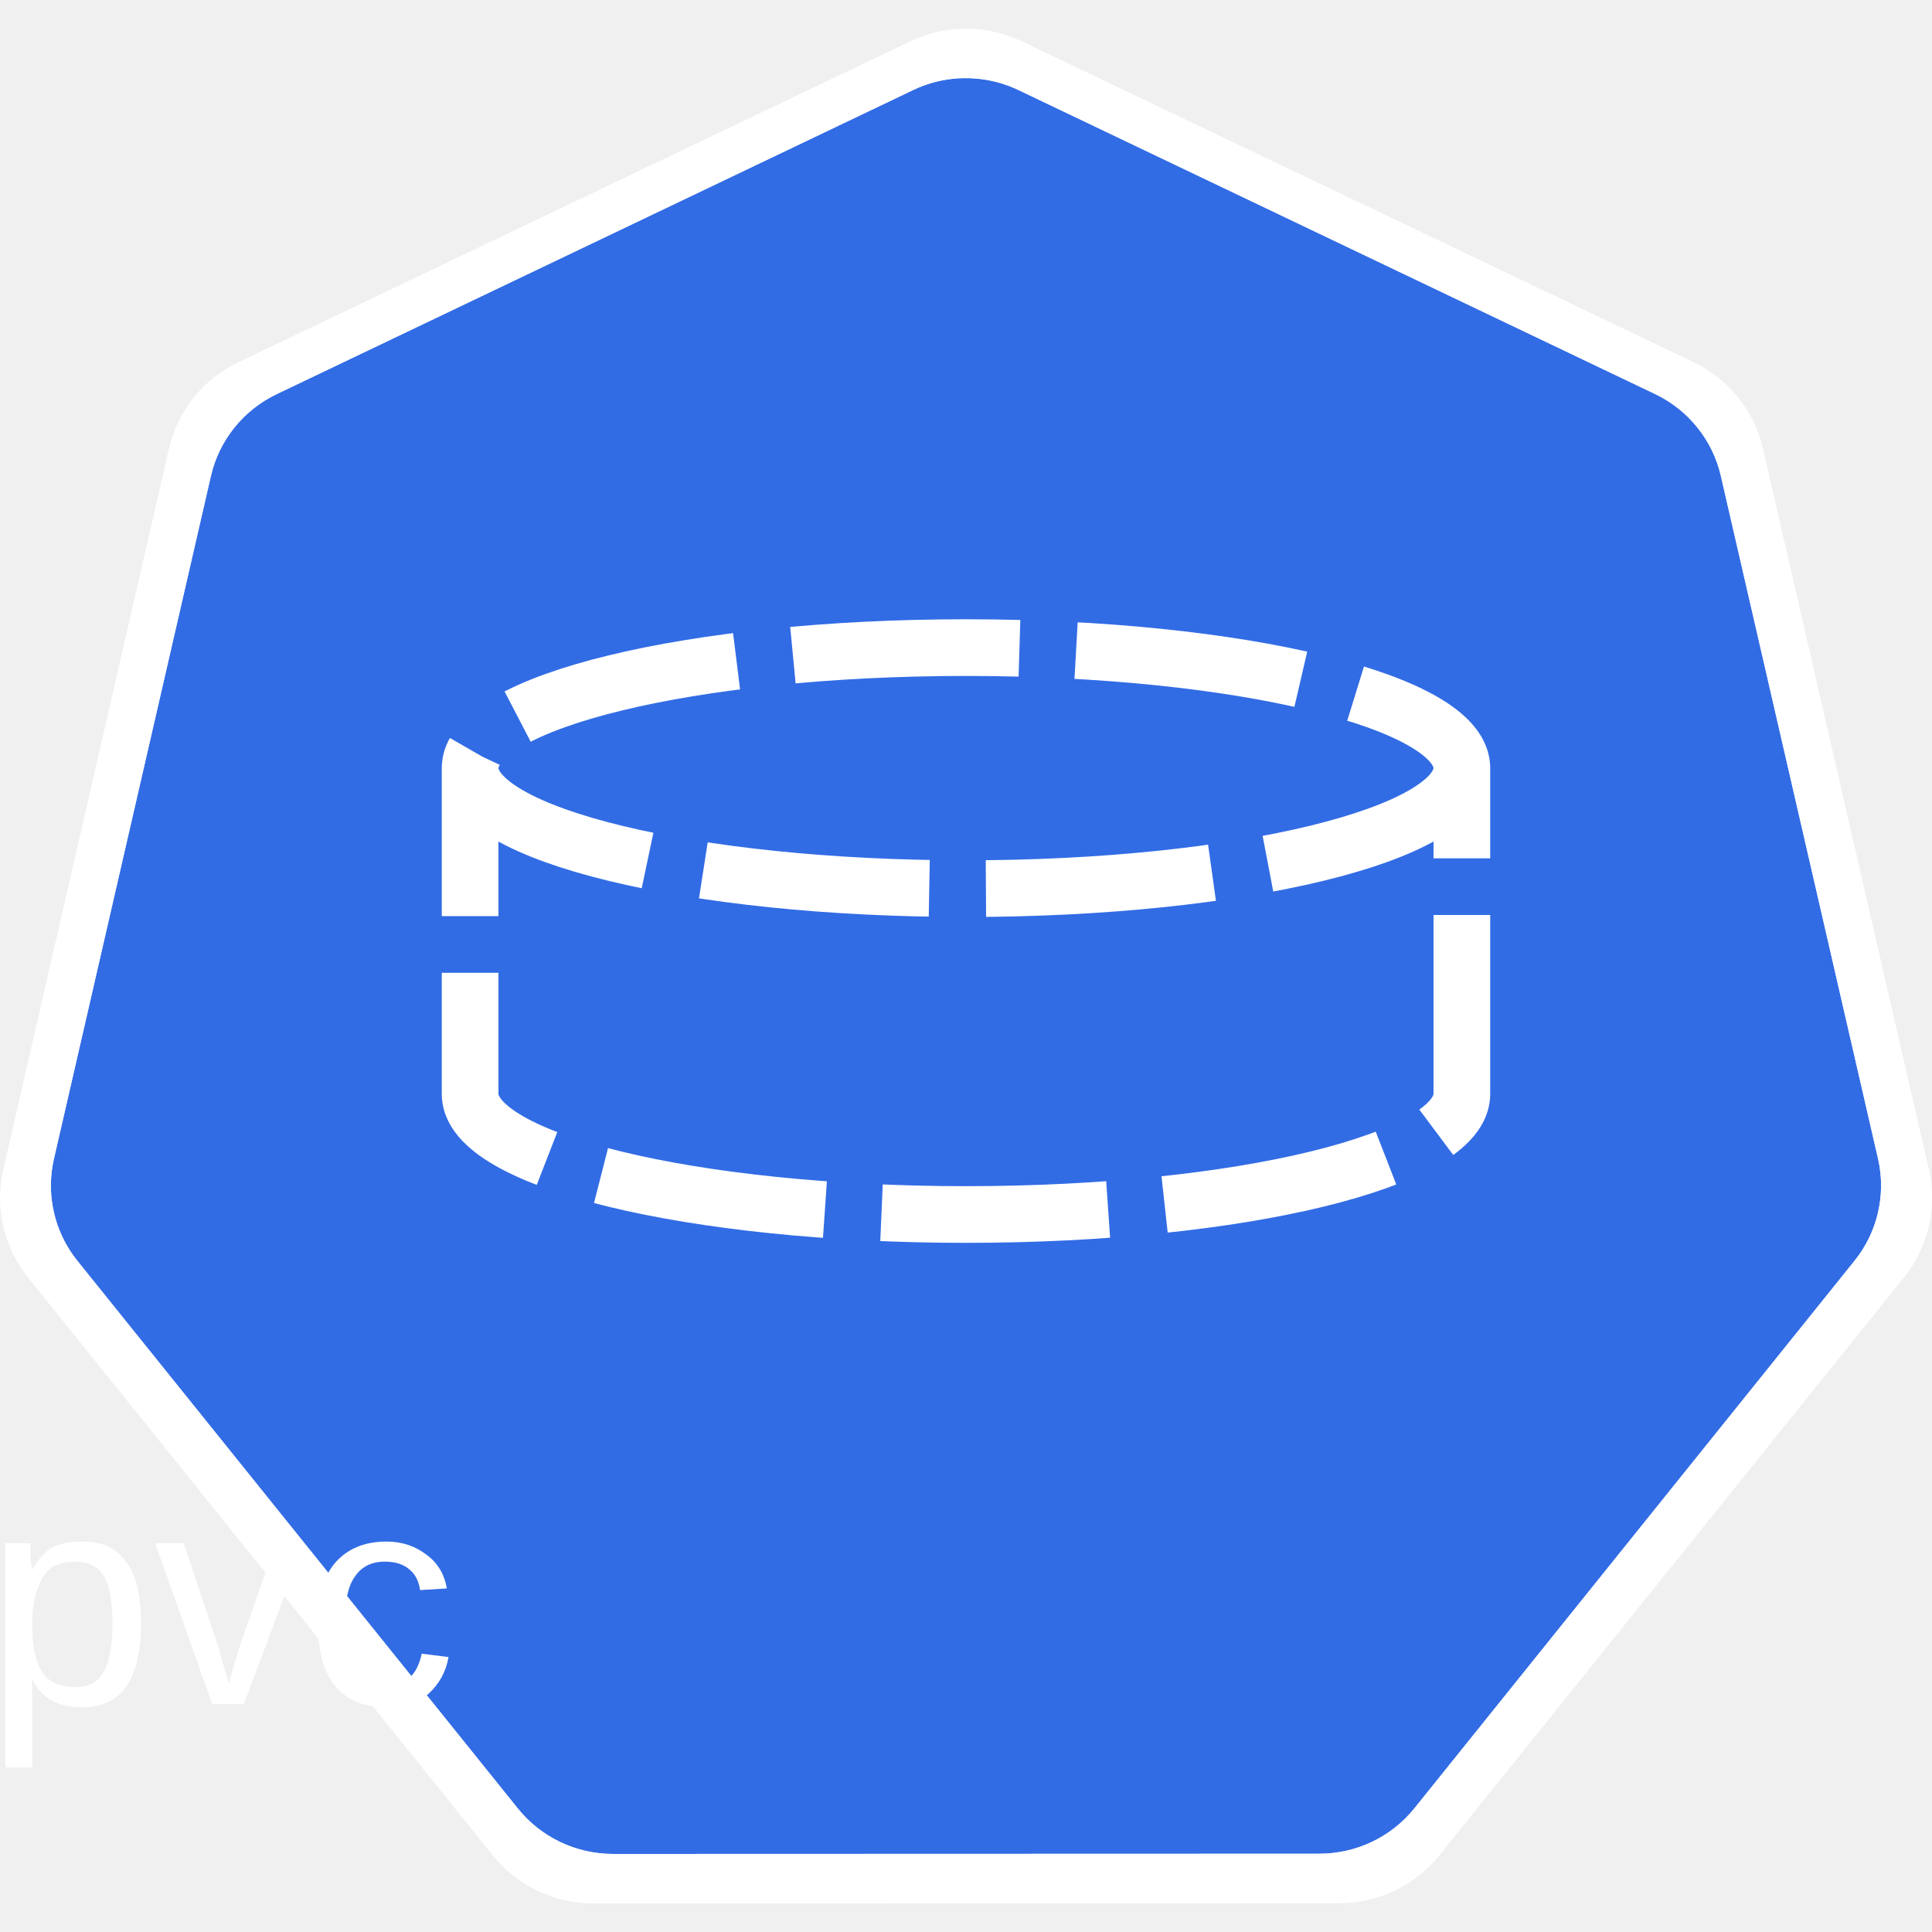
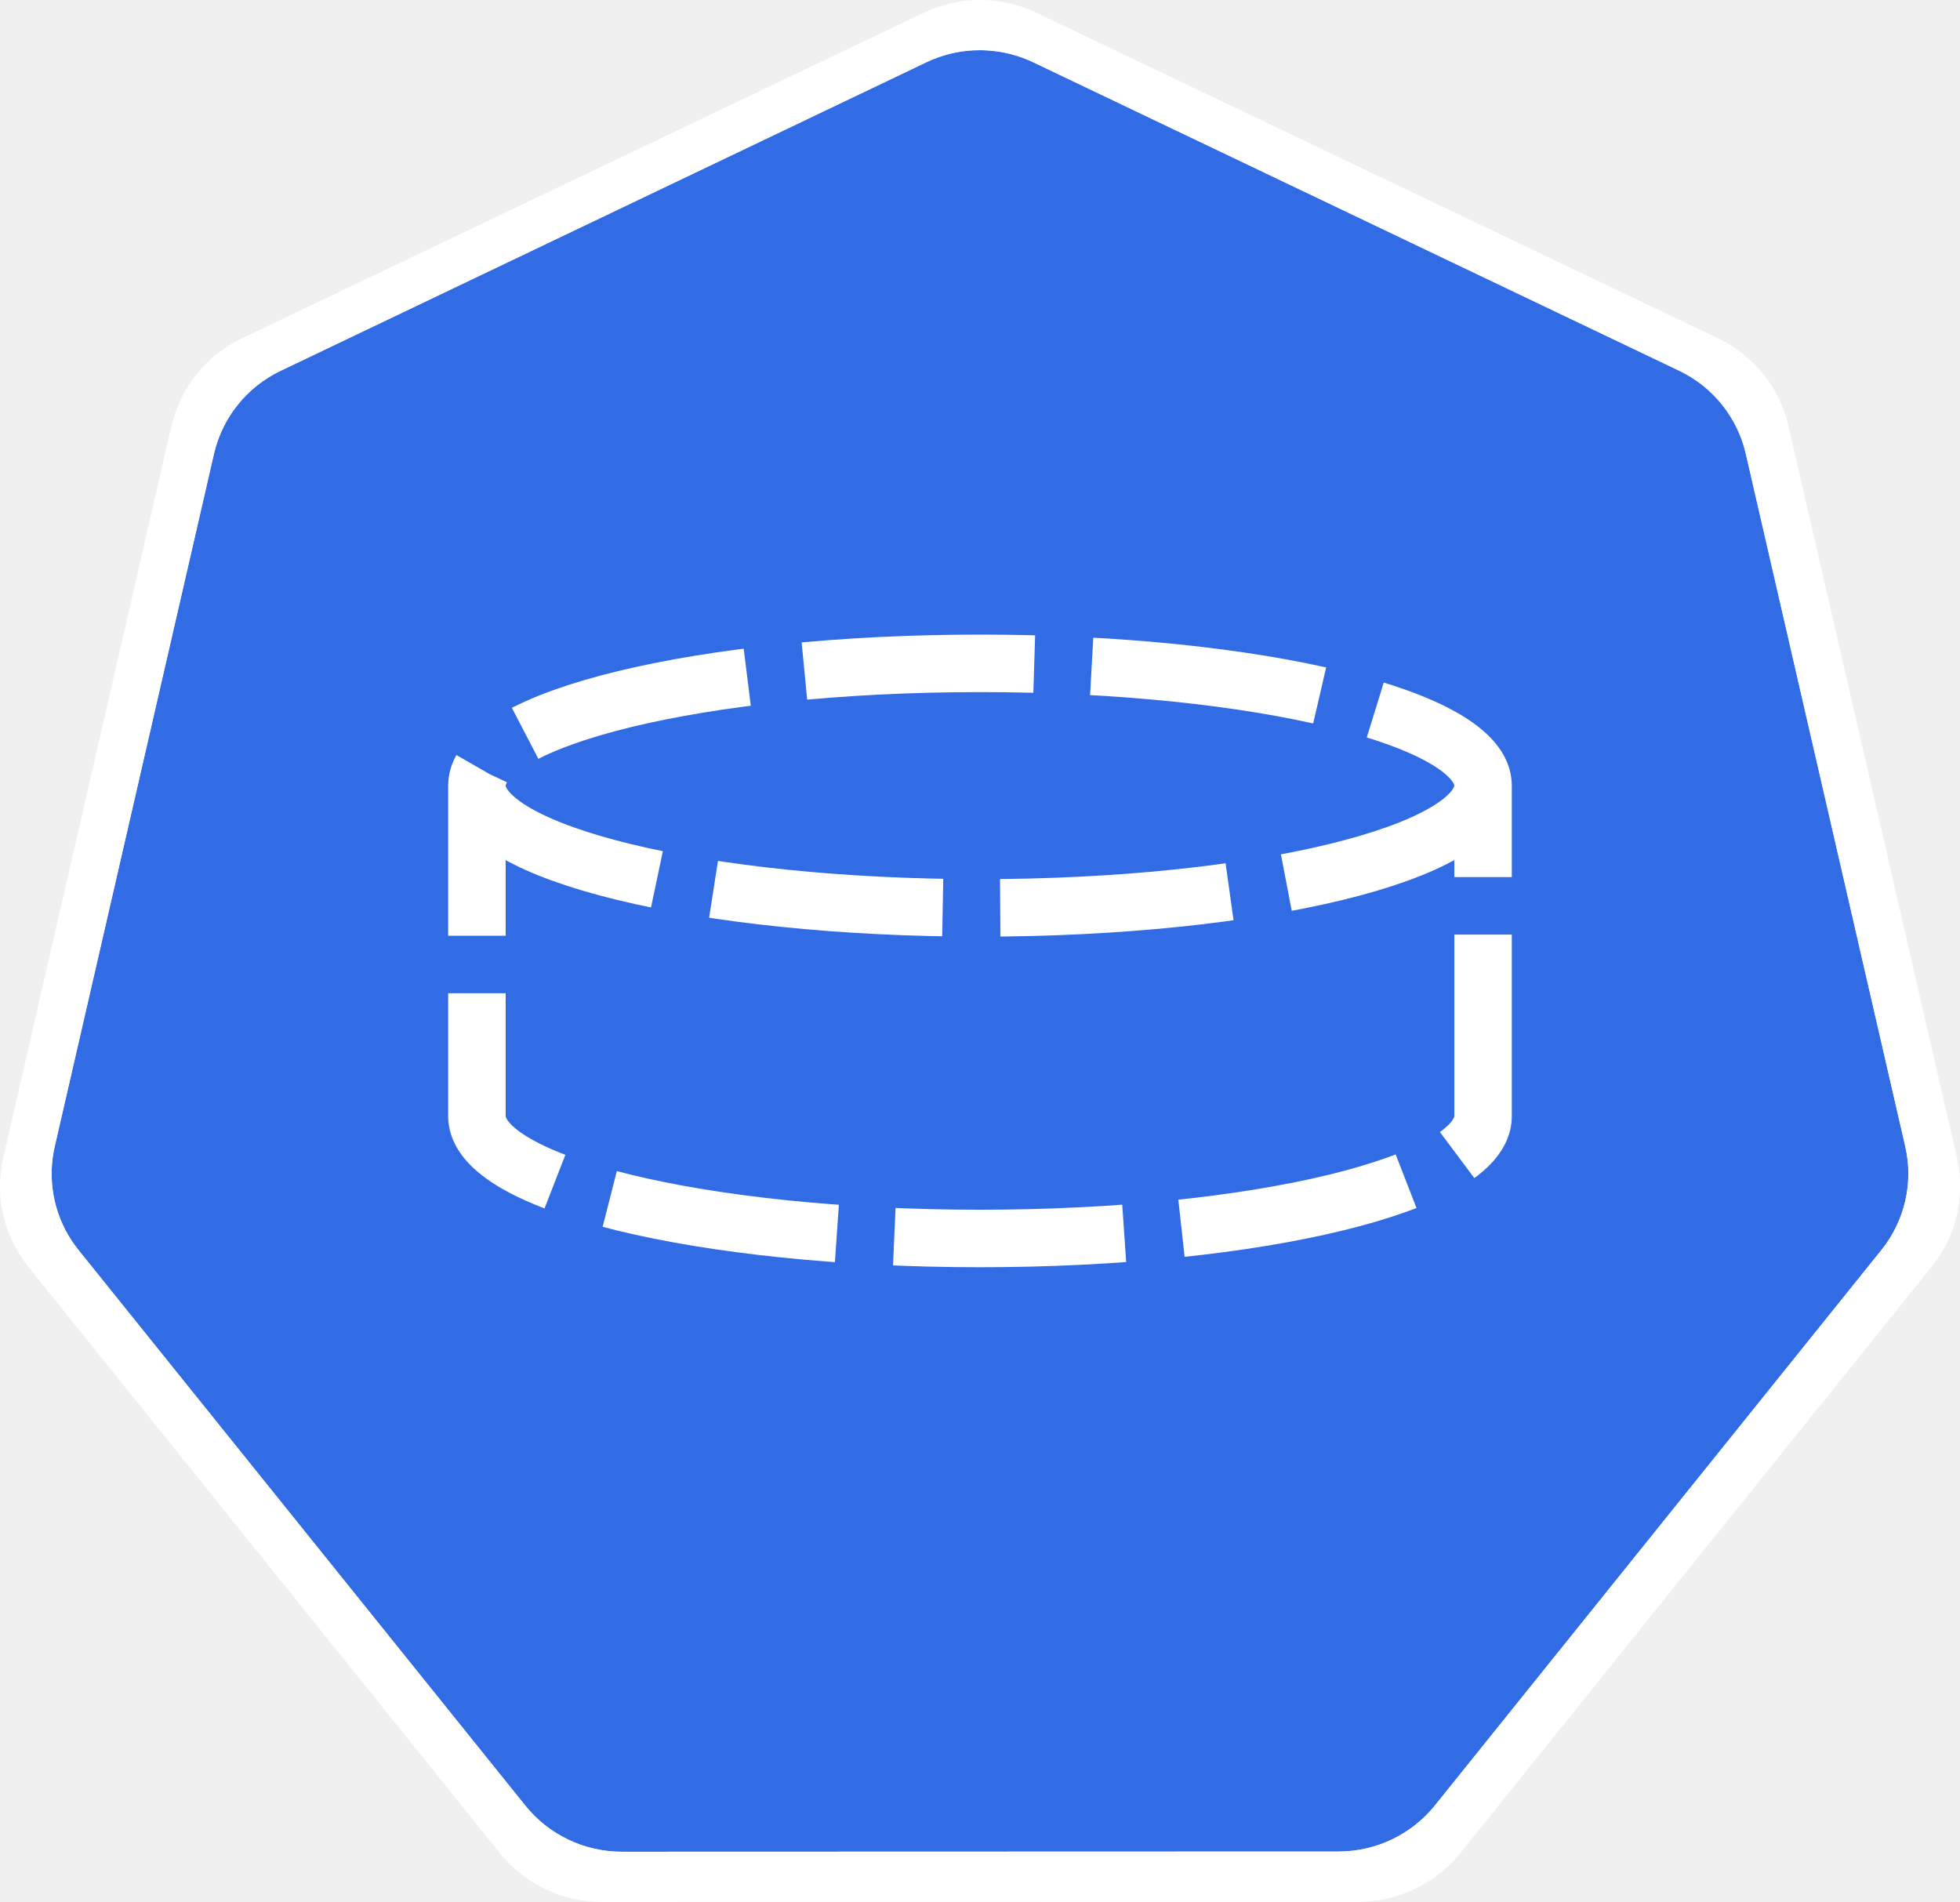
- <svg xmlns="http://www.w3.org/2000/svg" x="0" y="0" width="20px" height="20px" viewBox="0 0 18.035 17.5" version="1.1">
-   <g transform="translate(-0.9926264,-1.174181)">
-     <g transform="matrix(1.014889,0,0,1.014889,16.90215,-2.698726)">
-       <path d="m -6.849,4.272 a 1.119,1.11 0 0 0 -0.429,0.109 l -5.852,2.796 a 1.119,1.11 0 0 0 -0.606,0.753 l -1.444,6.281 a 1.119,1.11 0 0 0 0.152,0.851 1.119,1.11 0 0 0 0.064,0.088 l 4.051,5.037 a 1.119,1.11 0 0 0 0.875,0.418 l 6.496,-0.002 a 1.119,1.11 0 0 0 0.875,-0.417 L 1.382,15.149 A 1.119,1.11 0 0 0 1.598,14.21 L 0.152,7.929 A 1.119,1.11 0 0 0 -0.453,7.176 L -6.307,4.381 A 1.119,1.11 0 0 0 -6.849,4.272 Z" style="fill:#326ce5;fill-opacity:1;stroke:none;stroke-width:0;stroke-miterlimit:4;stroke-dasharray:none;stroke-opacity:1" />
-       <path d="M -6.852,3.818 A 1.181,1.172 0 0 0 -7.304,3.933 l -6.179,2.951 a 1.181,1.172 0 0 0 -0.639,0.795 l -1.524,6.631 a 1.181,1.172 0 0 0 0.16,0.899 1.181,1.172 0 0 0 0.067,0.093 l 4.276,5.317 a 1.181,1.172 0 0 0 0.924,0.441 l 6.858,-0.002 a 1.181,1.172 0 0 0 0.924,-0.44 l 4.275,-5.318 a 1.181,1.172 0 0 0 0.228,-0.991 L 0.539,7.678 A 1.181,1.172 0 0 0 -0.1,6.883 L -6.279,3.932 A 1.181,1.172 0 0 0 -6.852,3.818 Z m 0.003,0.455 a 1.119,1.11 0 0 1 0.543,0.109 l 5.853,2.795 A 1.119,1.11 0 0 1 0.152,7.929 L 1.598,14.21 a 1.119,1.11 0 0 1 -0.216,0.939 l -4.049,5.037 a 1.119,1.11 0 0 1 -0.875,0.417 l -6.496,0.002 a 1.119,1.11 0 0 1 -0.875,-0.418 l -4.051,-5.037 a 1.119,1.11 0 0 1 -0.064,-0.088 1.119,1.11 0 0 1 -0.152,-0.851 l 1.444,-6.281 a 1.119,1.11 0 0 1 0.606,-0.753 l 5.852,-2.796 a 1.119,1.11 0 0 1 0.429,-0.109 z" style="color:#000000;font-style:normal;font-variant:normal;font-weight:normal;font-stretch:normal;font-size:medium;line-height:normal;font-family:Sans;-inkscape-font-specification:Sans;text-indent:0;text-align:start;text-decoration:none;text-decoration-line:none;letter-spacing:normal;word-spacing:normal;text-transform:none;writing-mode:lr-tb;direction:ltr;baseline-shift:baseline;text-anchor:start;display:inline;overflow:visible;visibility:visible;fill:#ffffff;fill-opacity:1;fill-rule:nonzero;stroke:none;stroke-width:0;stroke-miterlimit:4;stroke-dasharray:none;marker:none;enable-background:accumulate" />
+ <svg xmlns="http://www.w3.org/2000/svg" width="18.035mm" height="17.5mm" viewBox="0 0 18.035 17.5" version="1.1" id="svg13826">
+   <defs id="defs13820" />
+   <g id="layer1" transform="translate(-0.9926264,-1.174181)">
+     <g id="g70" transform="matrix(1.014889,0,0,1.014889,16.90215,-2.698726)">
+       <path id="path3055" d="m -6.849,4.272 a 1.119,1.11 0 0 0 -0.429,0.109 l -5.852,2.796 a 1.119,1.11 0 0 0 -0.606,0.753 l -1.444,6.281 a 1.119,1.11 0 0 0 0.152,0.851 1.119,1.11 0 0 0 0.064,0.088 l 4.051,5.037 a 1.119,1.11 0 0 0 0.875,0.418 l 6.496,-0.002 a 1.119,1.11 0 0 0 0.875,-0.417 L 1.382,15.149 A 1.119,1.11 0 0 0 1.598,14.21 L 0.152,7.929 A 1.119,1.11 0 0 0 -0.453,7.176 L -6.307,4.381 A 1.119,1.11 0 0 0 -6.849,4.272 Z" style="fill:#326ce5;fill-opacity:1;stroke:none;stroke-width:0;stroke-miterlimit:4;stroke-dasharray:none;stroke-opacity:1" />
+       <path id="path3054-2-9" d="M -6.852,3.818 A 1.181,1.172 0 0 0 -7.304,3.933 l -6.179,2.951 a 1.181,1.172 0 0 0 -0.639,0.795 l -1.524,6.631 a 1.181,1.172 0 0 0 0.16,0.899 1.181,1.172 0 0 0 0.067,0.093 l 4.276,5.317 a 1.181,1.172 0 0 0 0.924,0.441 l 6.858,-0.002 a 1.181,1.172 0 0 0 0.924,-0.44 l 4.275,-5.318 a 1.181,1.172 0 0 0 0.228,-0.991 L 0.539,7.678 A 1.181,1.172 0 0 0 -0.1,6.883 L -6.279,3.932 A 1.181,1.172 0 0 0 -6.852,3.818 Z m 0.003,0.455 a 1.119,1.11 0 0 1 0.543,0.109 l 5.853,2.795 A 1.119,1.11 0 0 1 0.152,7.929 L 1.598,14.21 a 1.119,1.11 0 0 1 -0.216,0.939 l -4.049,5.037 a 1.119,1.11 0 0 1 -0.875,0.417 l -6.496,0.002 a 1.119,1.11 0 0 1 -0.875,-0.418 l -4.051,-5.037 a 1.119,1.11 0 0 1 -0.064,-0.088 1.119,1.11 0 0 1 -0.152,-0.851 l 1.444,-6.281 a 1.119,1.11 0 0 1 0.606,-0.753 l 5.852,-2.796 a 1.119,1.11 0 0 1 0.429,-0.109 z" style="color:#000000;font-style:normal;font-variant:normal;font-weight:normal;font-stretch:normal;font-size:medium;line-height:normal;font-family:Sans;-inkscape-font-specification:Sans;text-indent:0;text-align:start;text-decoration:none;text-decoration-line:none;letter-spacing:normal;word-spacing:normal;text-transform:none;writing-mode:lr-tb;direction:ltr;baseline-shift:baseline;text-anchor:start;display:inline;overflow:visible;visibility:visible;fill:#ffffff;fill-opacity:1;fill-rule:nonzero;stroke:none;stroke-width:0;stroke-miterlimit:4;stroke-dasharray:none;marker:none;enable-background:accumulate" />
    </g>
-     <text y="16.812" x="9.93" style="font-style:normal;font-weight:normal;font-size:10.583px;line-height:6.615px;font-family:Sans;letter-spacing:0px;word-spacing:0px;fill:#ffffff;fill-opacity:1;stroke:none;stroke-width:0.265px;stroke-linecap:butt;stroke-linejoin:miter;stroke-opacity:1" xml:space="preserve">
-       <tspan style="font-style:normal;font-variant:normal;font-weight:normal;font-stretch:normal;font-size:2.822px;font-family:Arial;-inkscape-font-specification:'Arial, Normal';text-align:center;writing-mode:lr-tb;text-anchor:middle;fill:#ffffff;fill-opacity:1;stroke-width:0.265px" y="16.812" x="9.93">pvc</tspan>
-     </text>
-     <path d="m 14.639,8.077 0,0 c 0,0.621 -2.073,1.125 -4.629,1.125 -2.557,0 -4.629,-0.504 -4.629,-1.125 l 0,0 c 0,-0.621 2.073,-1.125 4.629,-1.125 2.557,0 4.629,0.504 4.629,1.125 l 0,3.042 c 0,0.621 -2.073,1.125 -4.629,1.125 -2.557,0 -4.629,-0.504 -4.629,-1.125 l 0,-3.042" style="fill:none;fill-rule:evenodd;stroke:#ffffff;stroke-width:0.529;stroke-linecap:butt;stroke-linejoin:round;stroke-miterlimit:10;stroke-dasharray:2.117, 0.529;stroke-dashoffset:0;stroke-opacity:1" />
+     <path id="path1134" d="m 14.639,8.403 0,0 c 0,0.621 -2.073,1.125 -4.629,1.125 -2.557,0 -4.629,-0.504 -4.629,-1.125 l 0,0 c 0,-0.621 2.073,-1.125 4.629,-1.125 2.557,0 4.629,0.504 4.629,1.125 l 0,3.042 c 0,0.621 -2.073,1.125 -4.629,1.125 -2.557,0 -4.629,-0.504 -4.629,-1.125 l 0,-3.042" style="fill:none;fill-rule:evenodd;stroke:#ffffff;stroke-width:0.529;stroke-linecap:butt;stroke-linejoin:round;stroke-miterlimit:10;stroke-dasharray:2.117, 0.529;stroke-dashoffset:0;stroke-opacity:1" />
  </g>
</svg>
